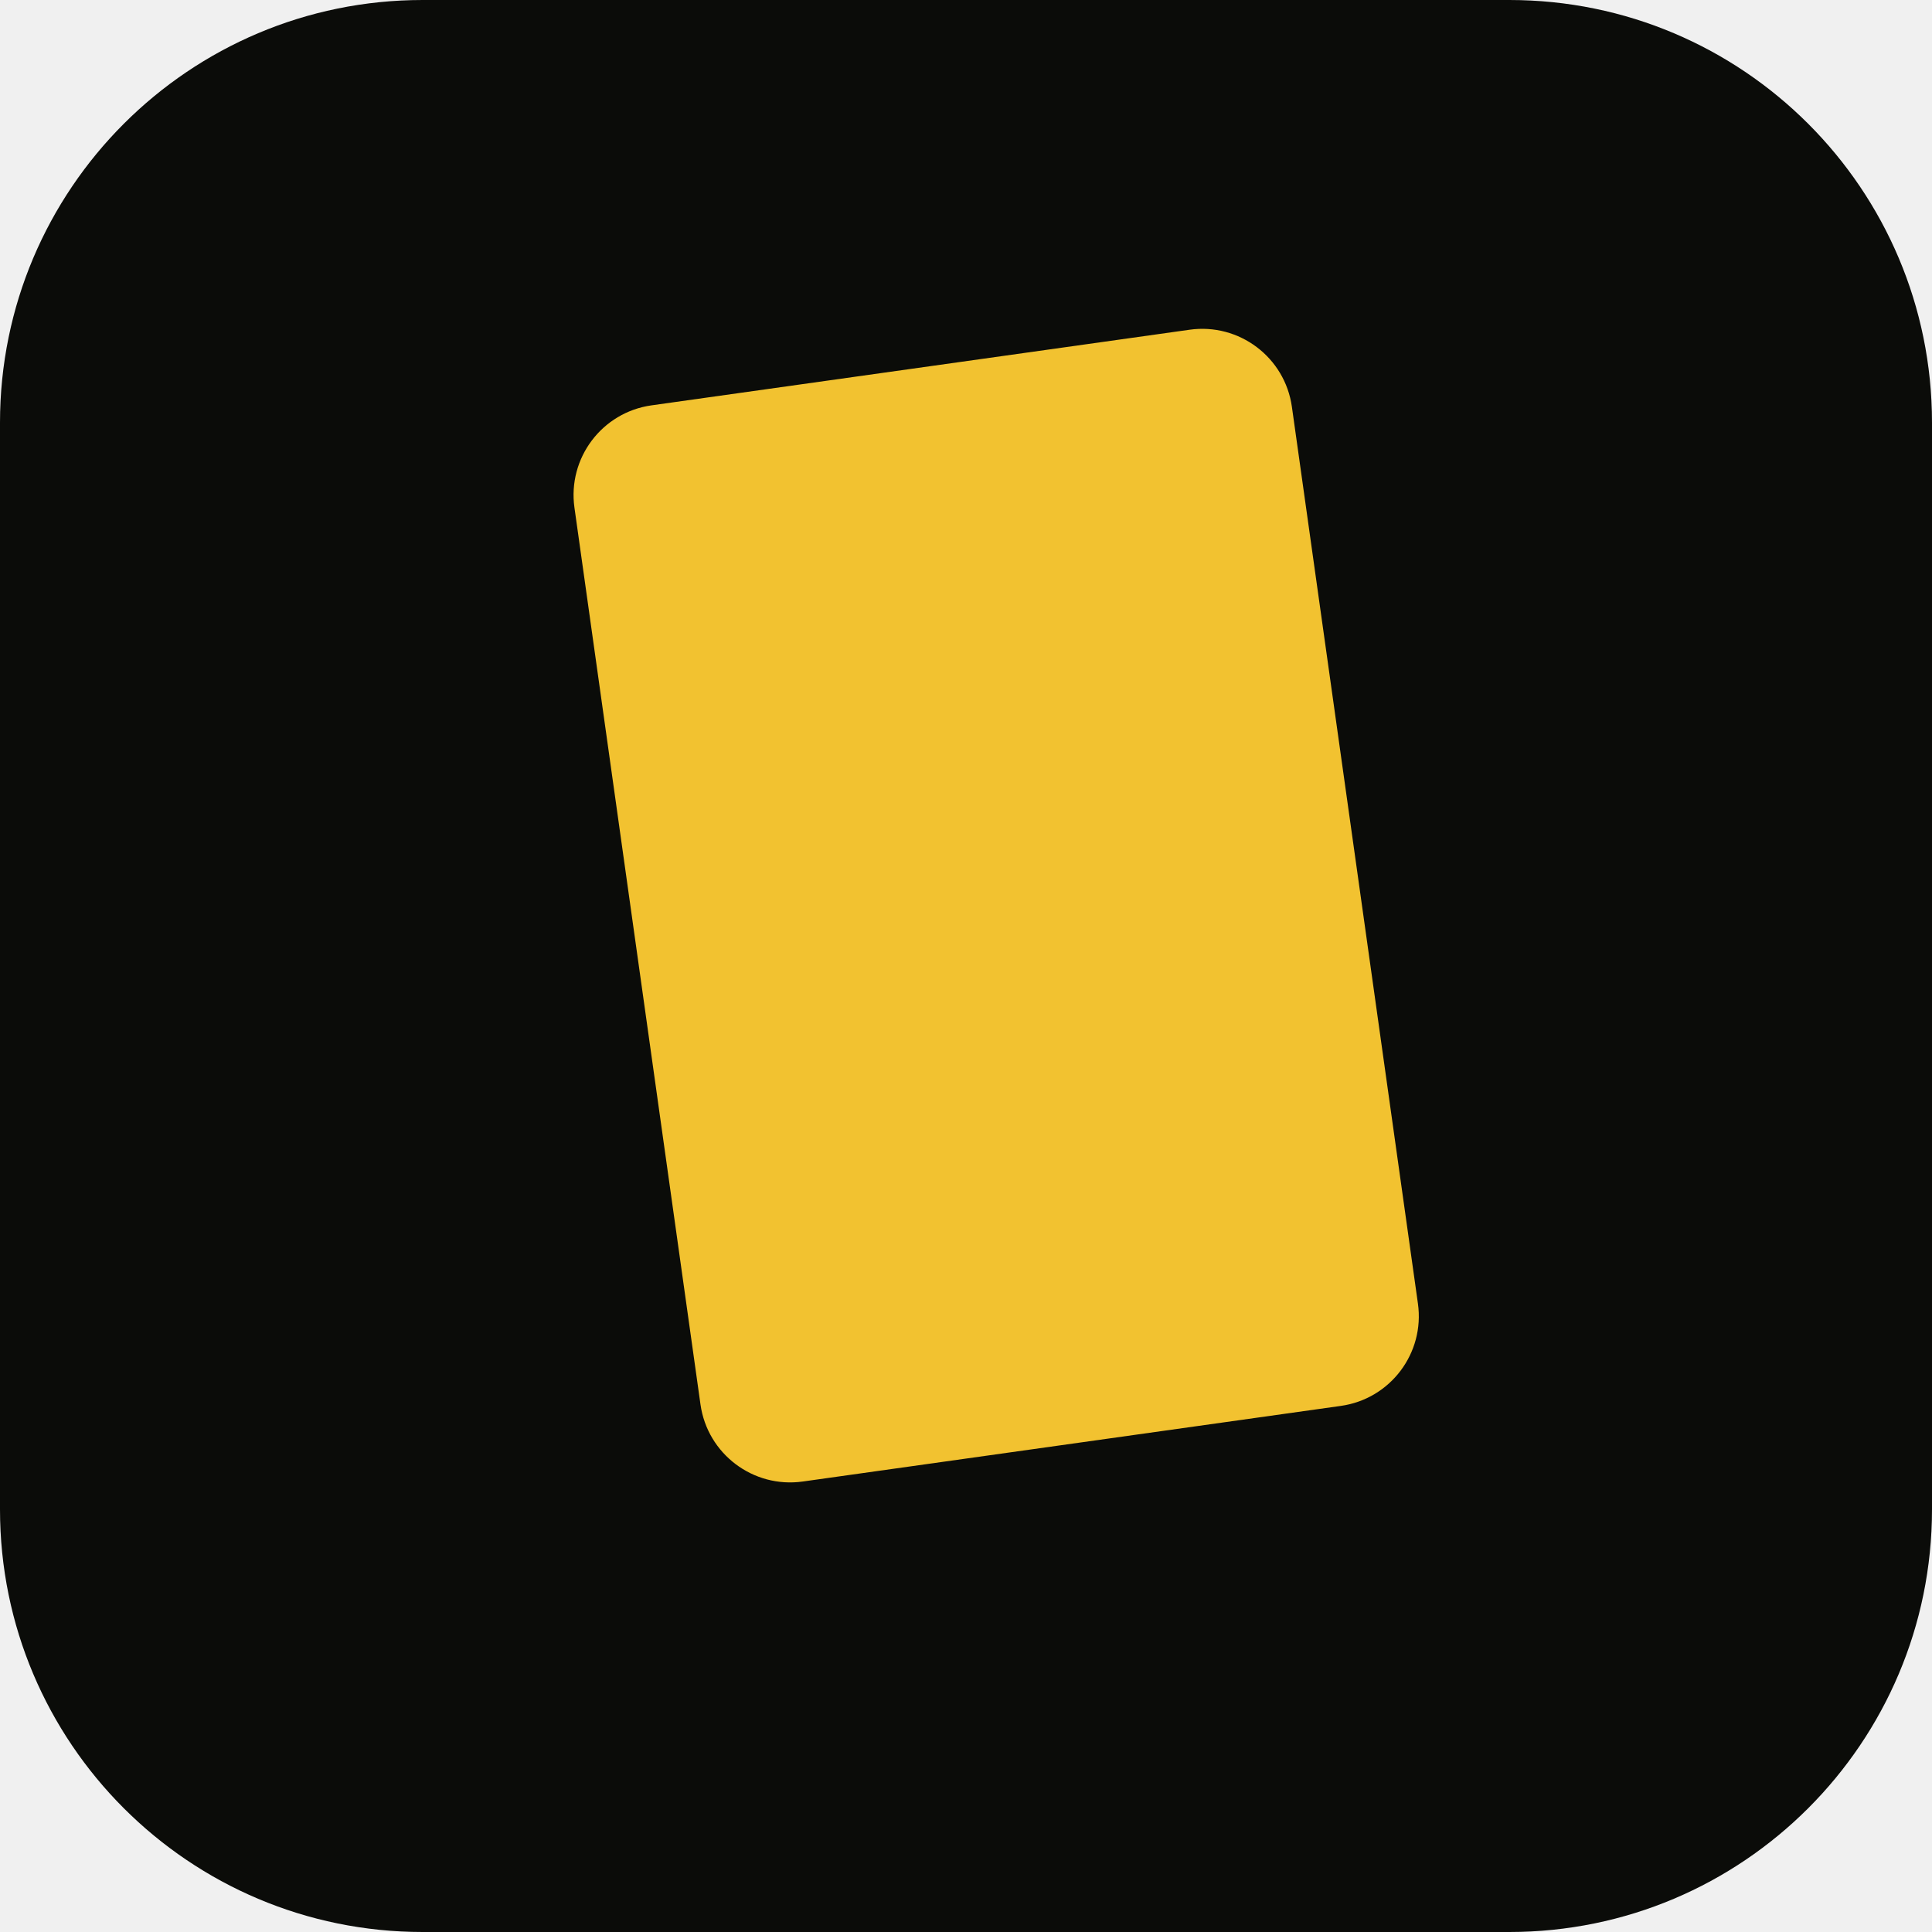
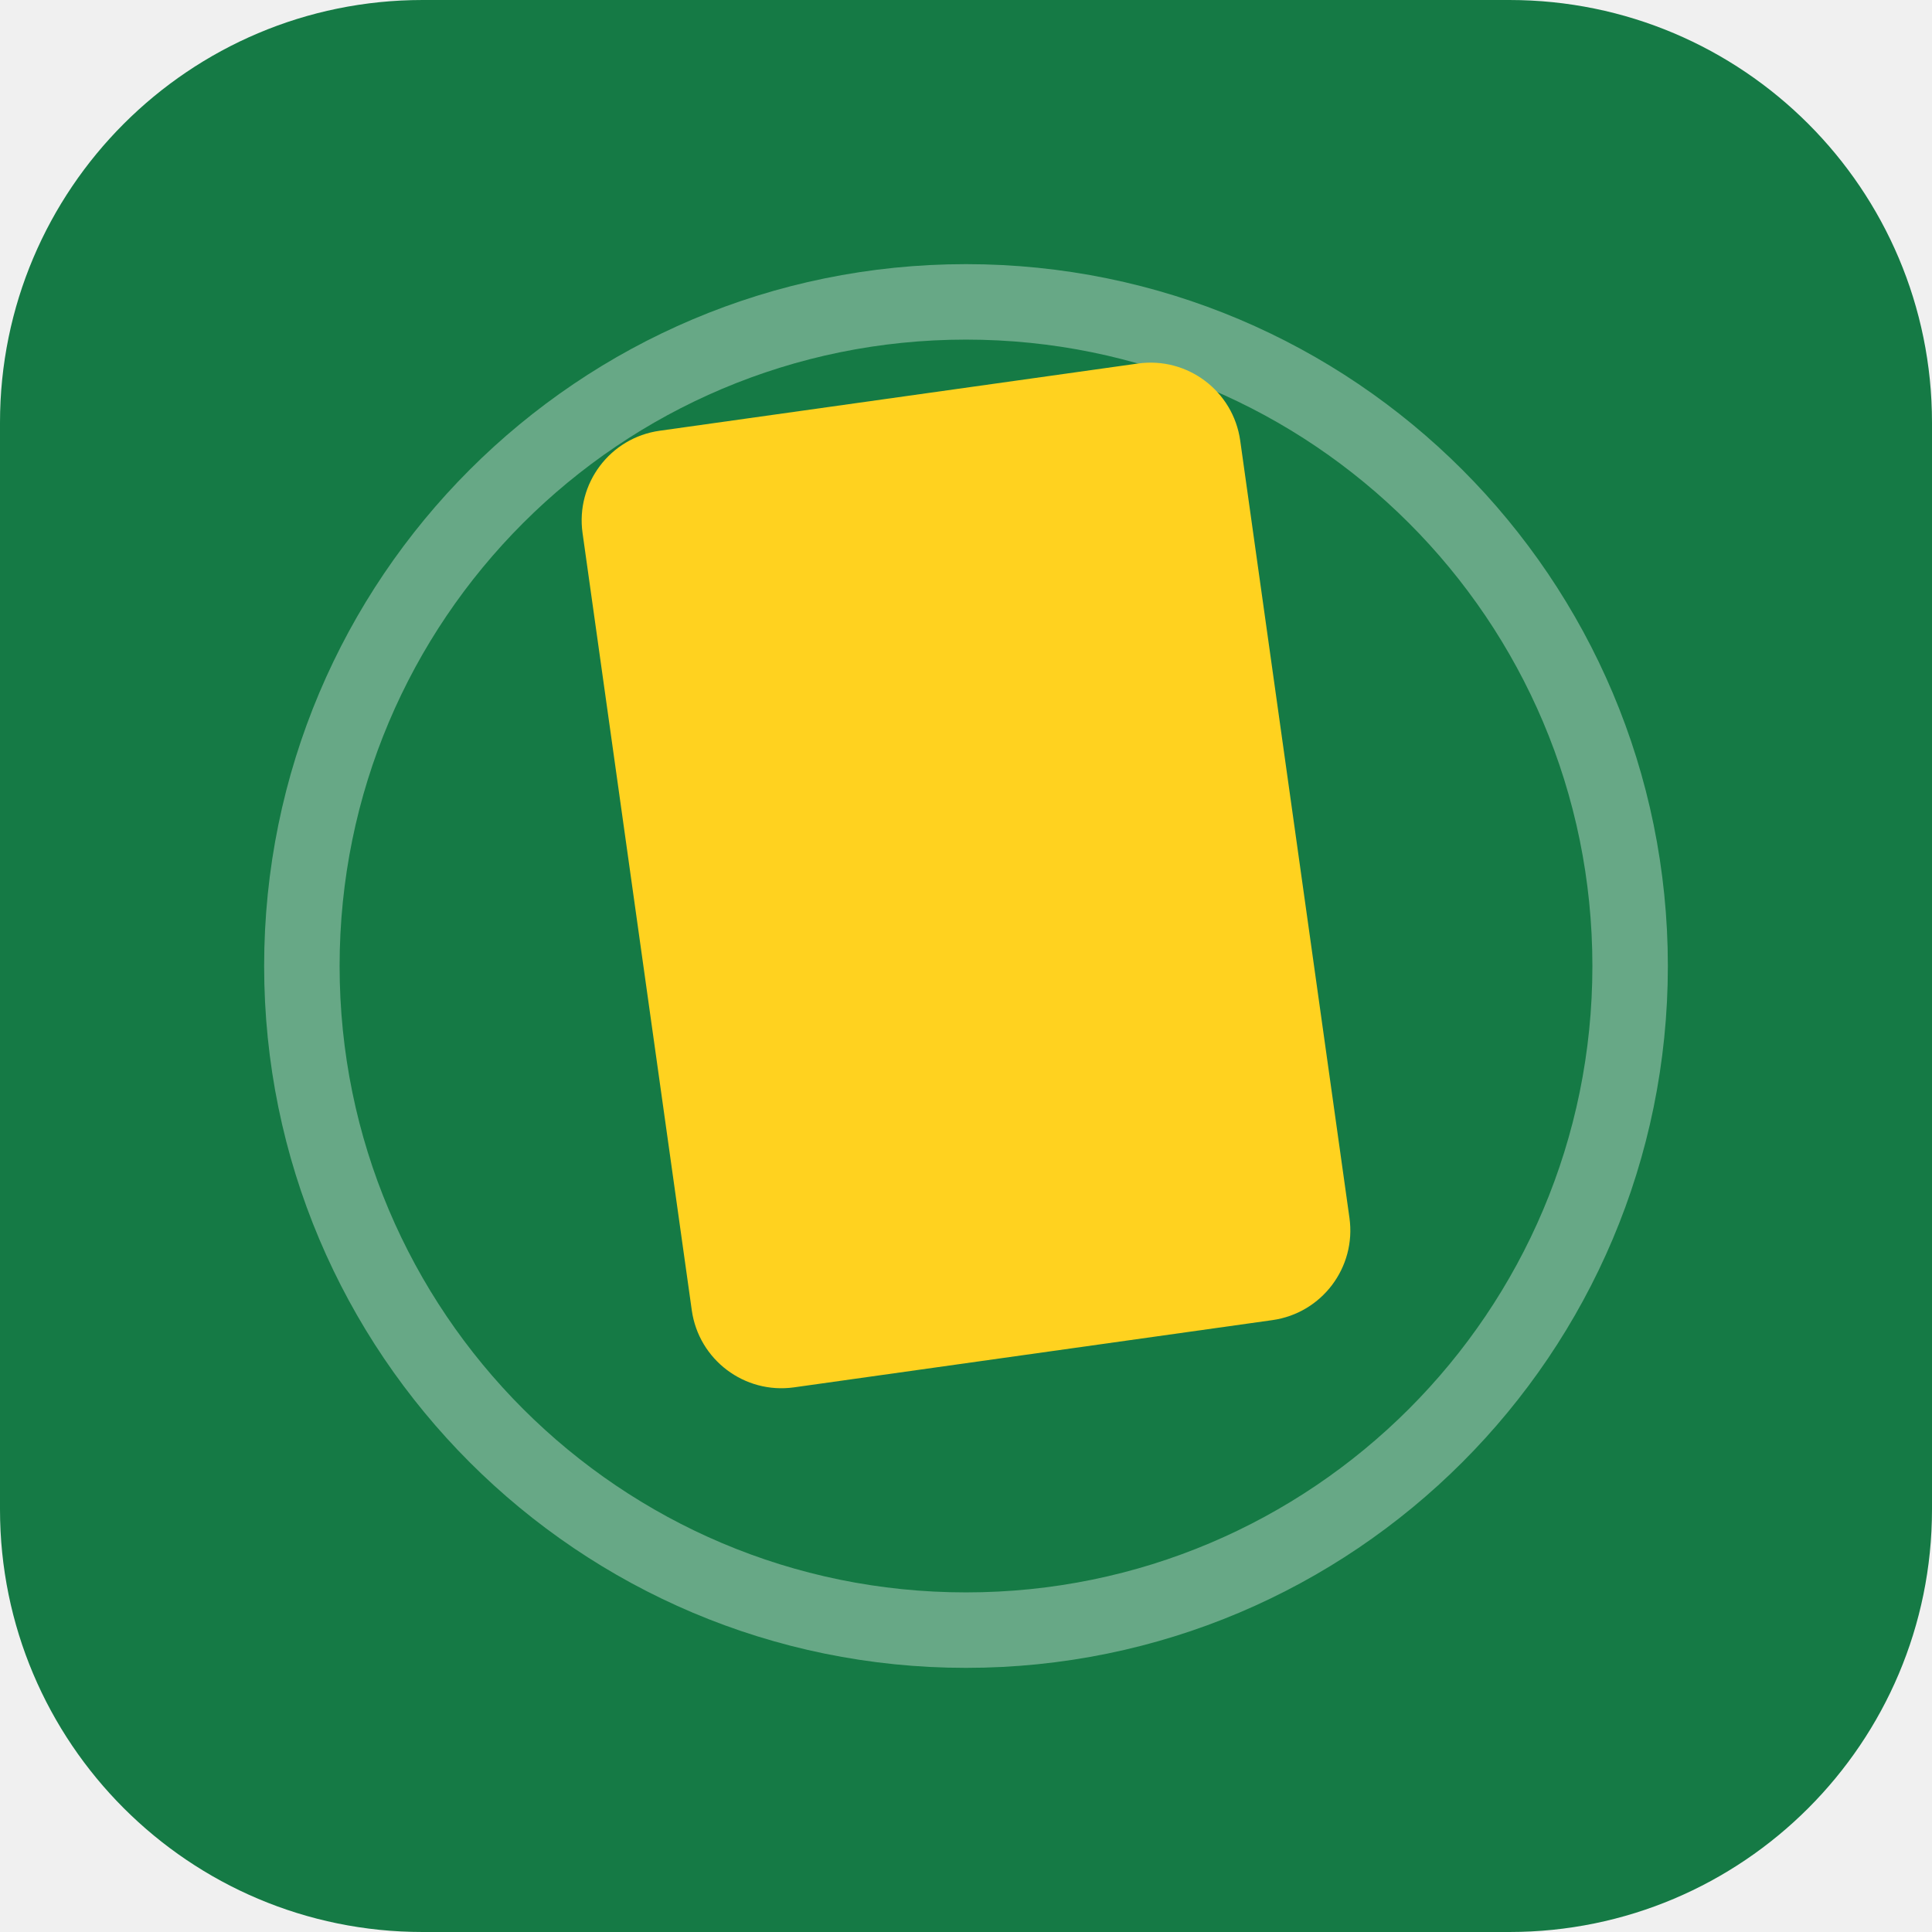
<svg xmlns="http://www.w3.org/2000/svg" viewBox="0 0 64 64">
-   <rect width="64" height="64" rx="14" fill="#0b0c09" />
-   <rect x="21" y="12" width="24" height="36" rx="3" fill="#f2c230" transform="rotate(-8 33 30)" />
+   <rect width="64" height="64" rx="14" fill="#157a45" />
+   <circle cx="32" cy="32" r="22" fill="none" stroke="#fff" stroke-opacity=".35" stroke-width="2.5" />
+   <rect x="21" y="13" width="22" height="32" rx="3" fill="#ffd21f" transform="rotate(-8 32 29)" />
</svg>
